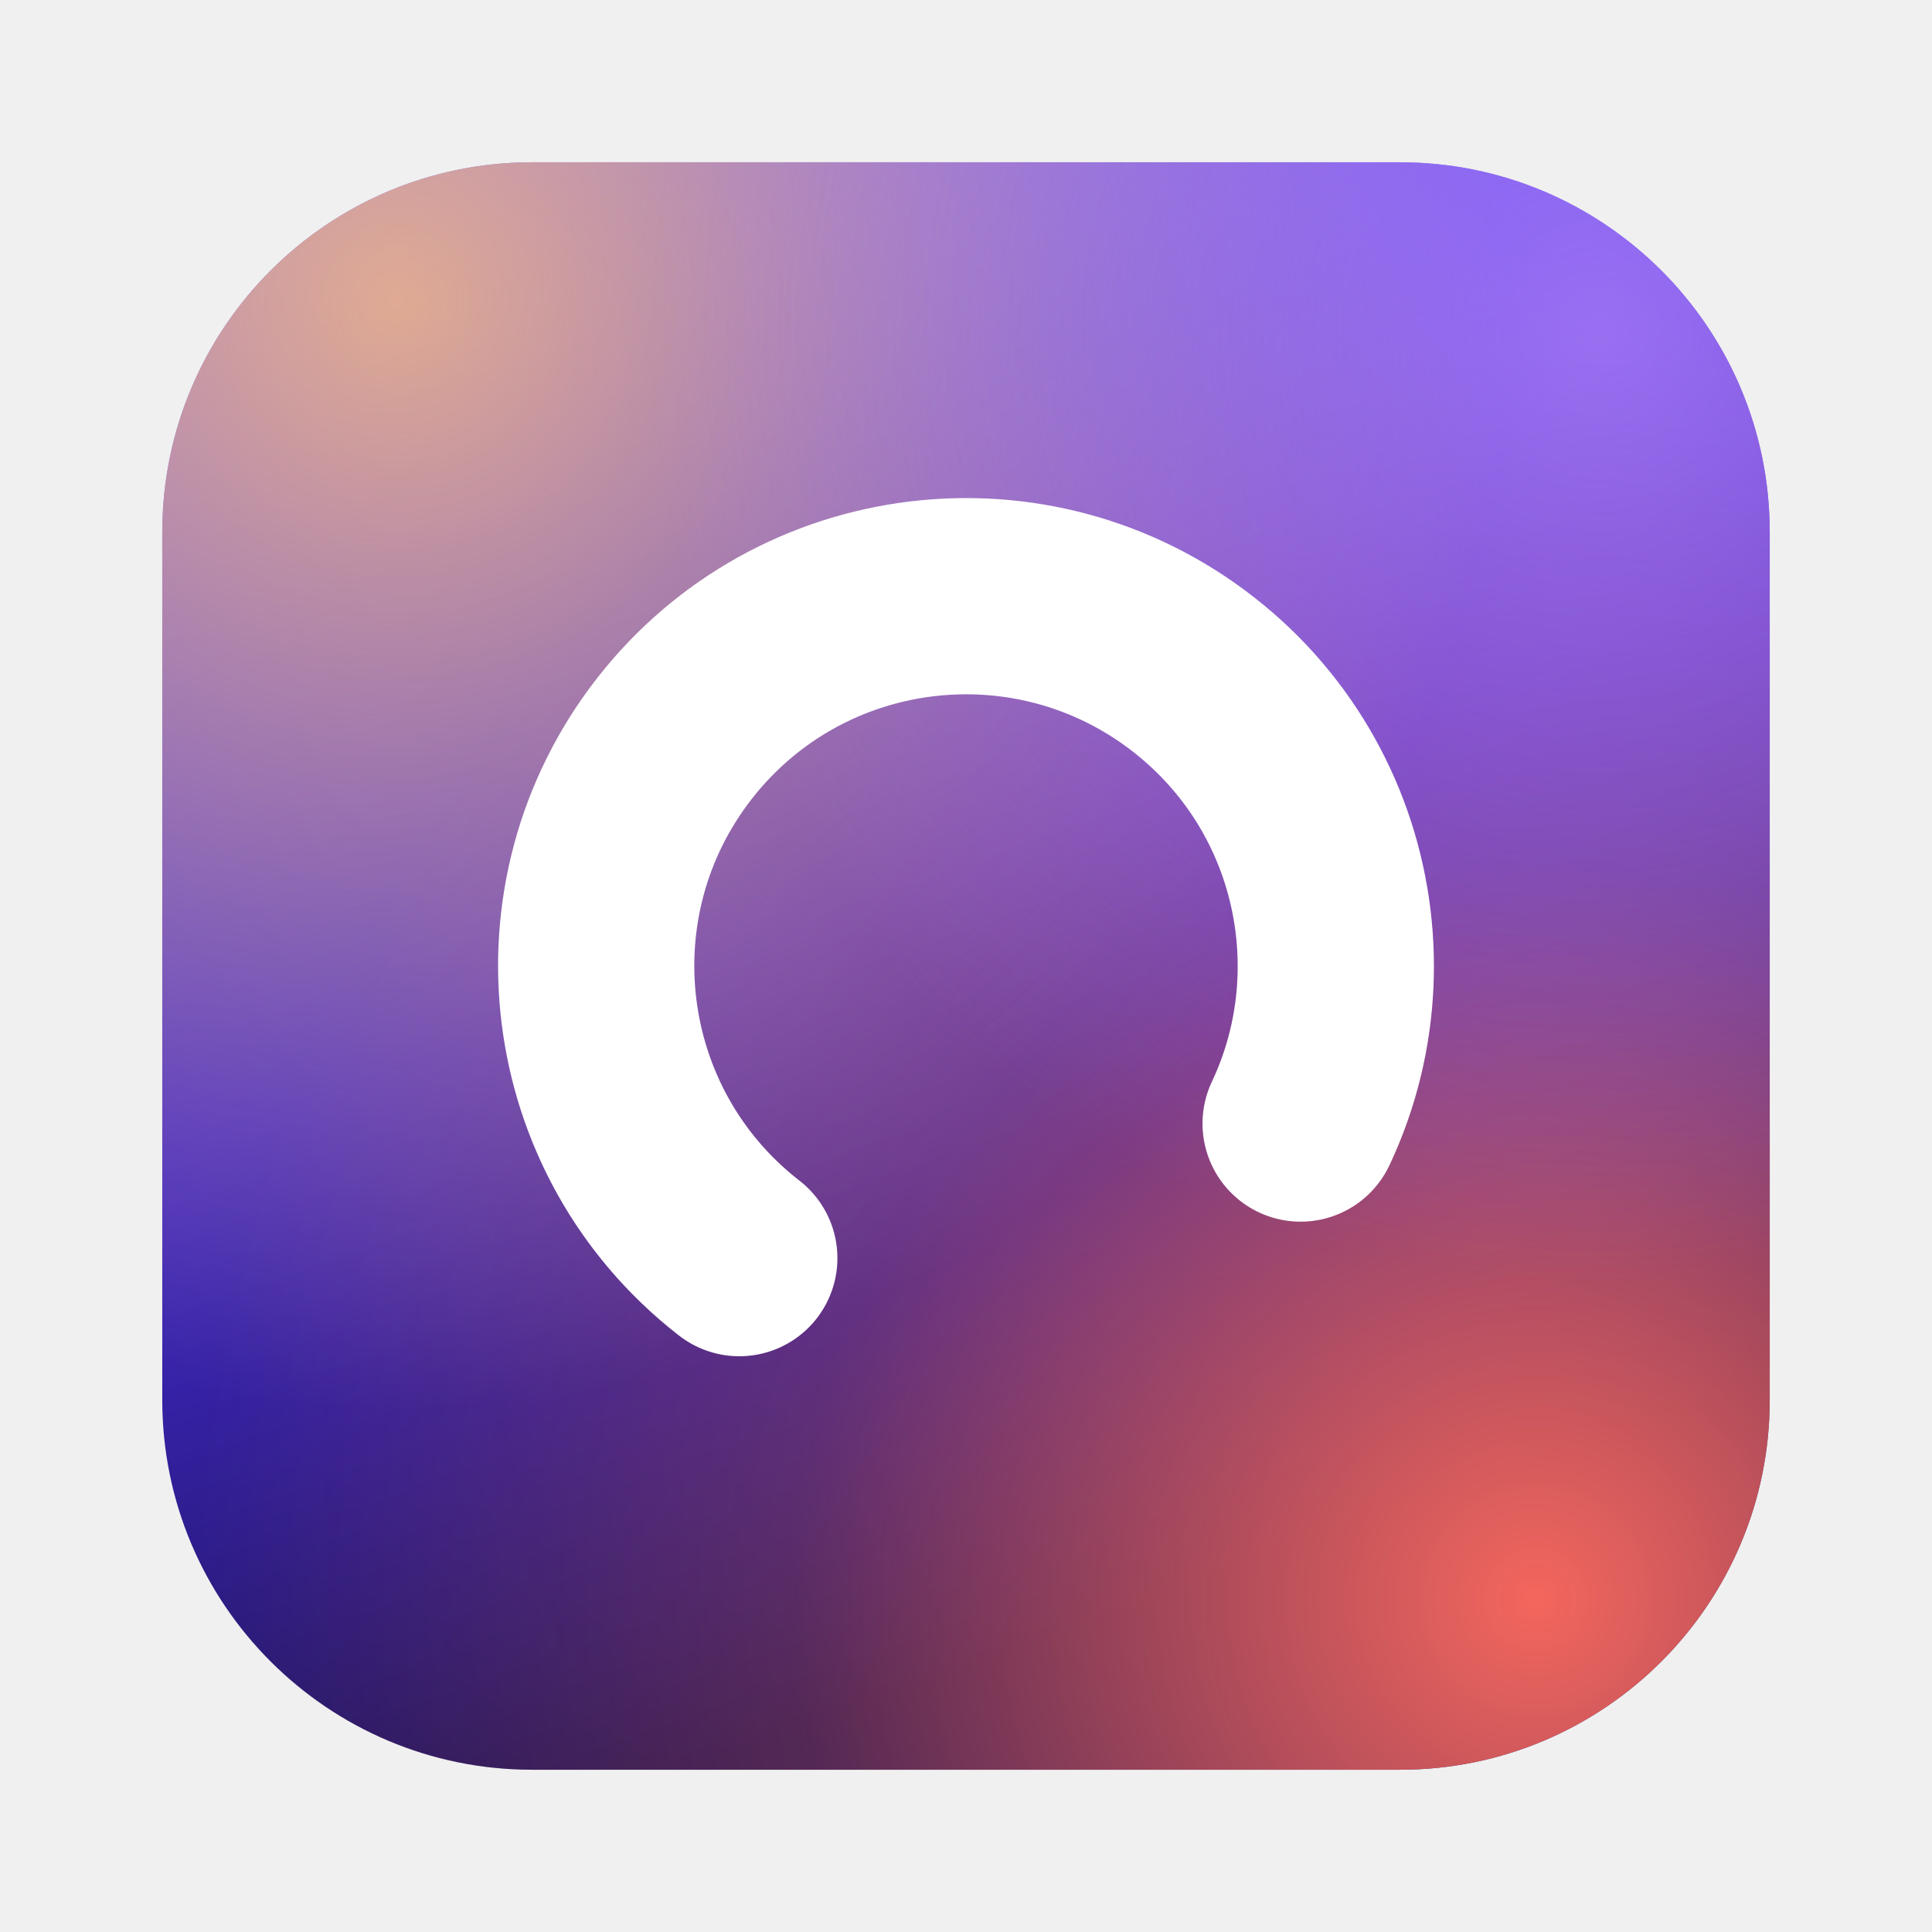
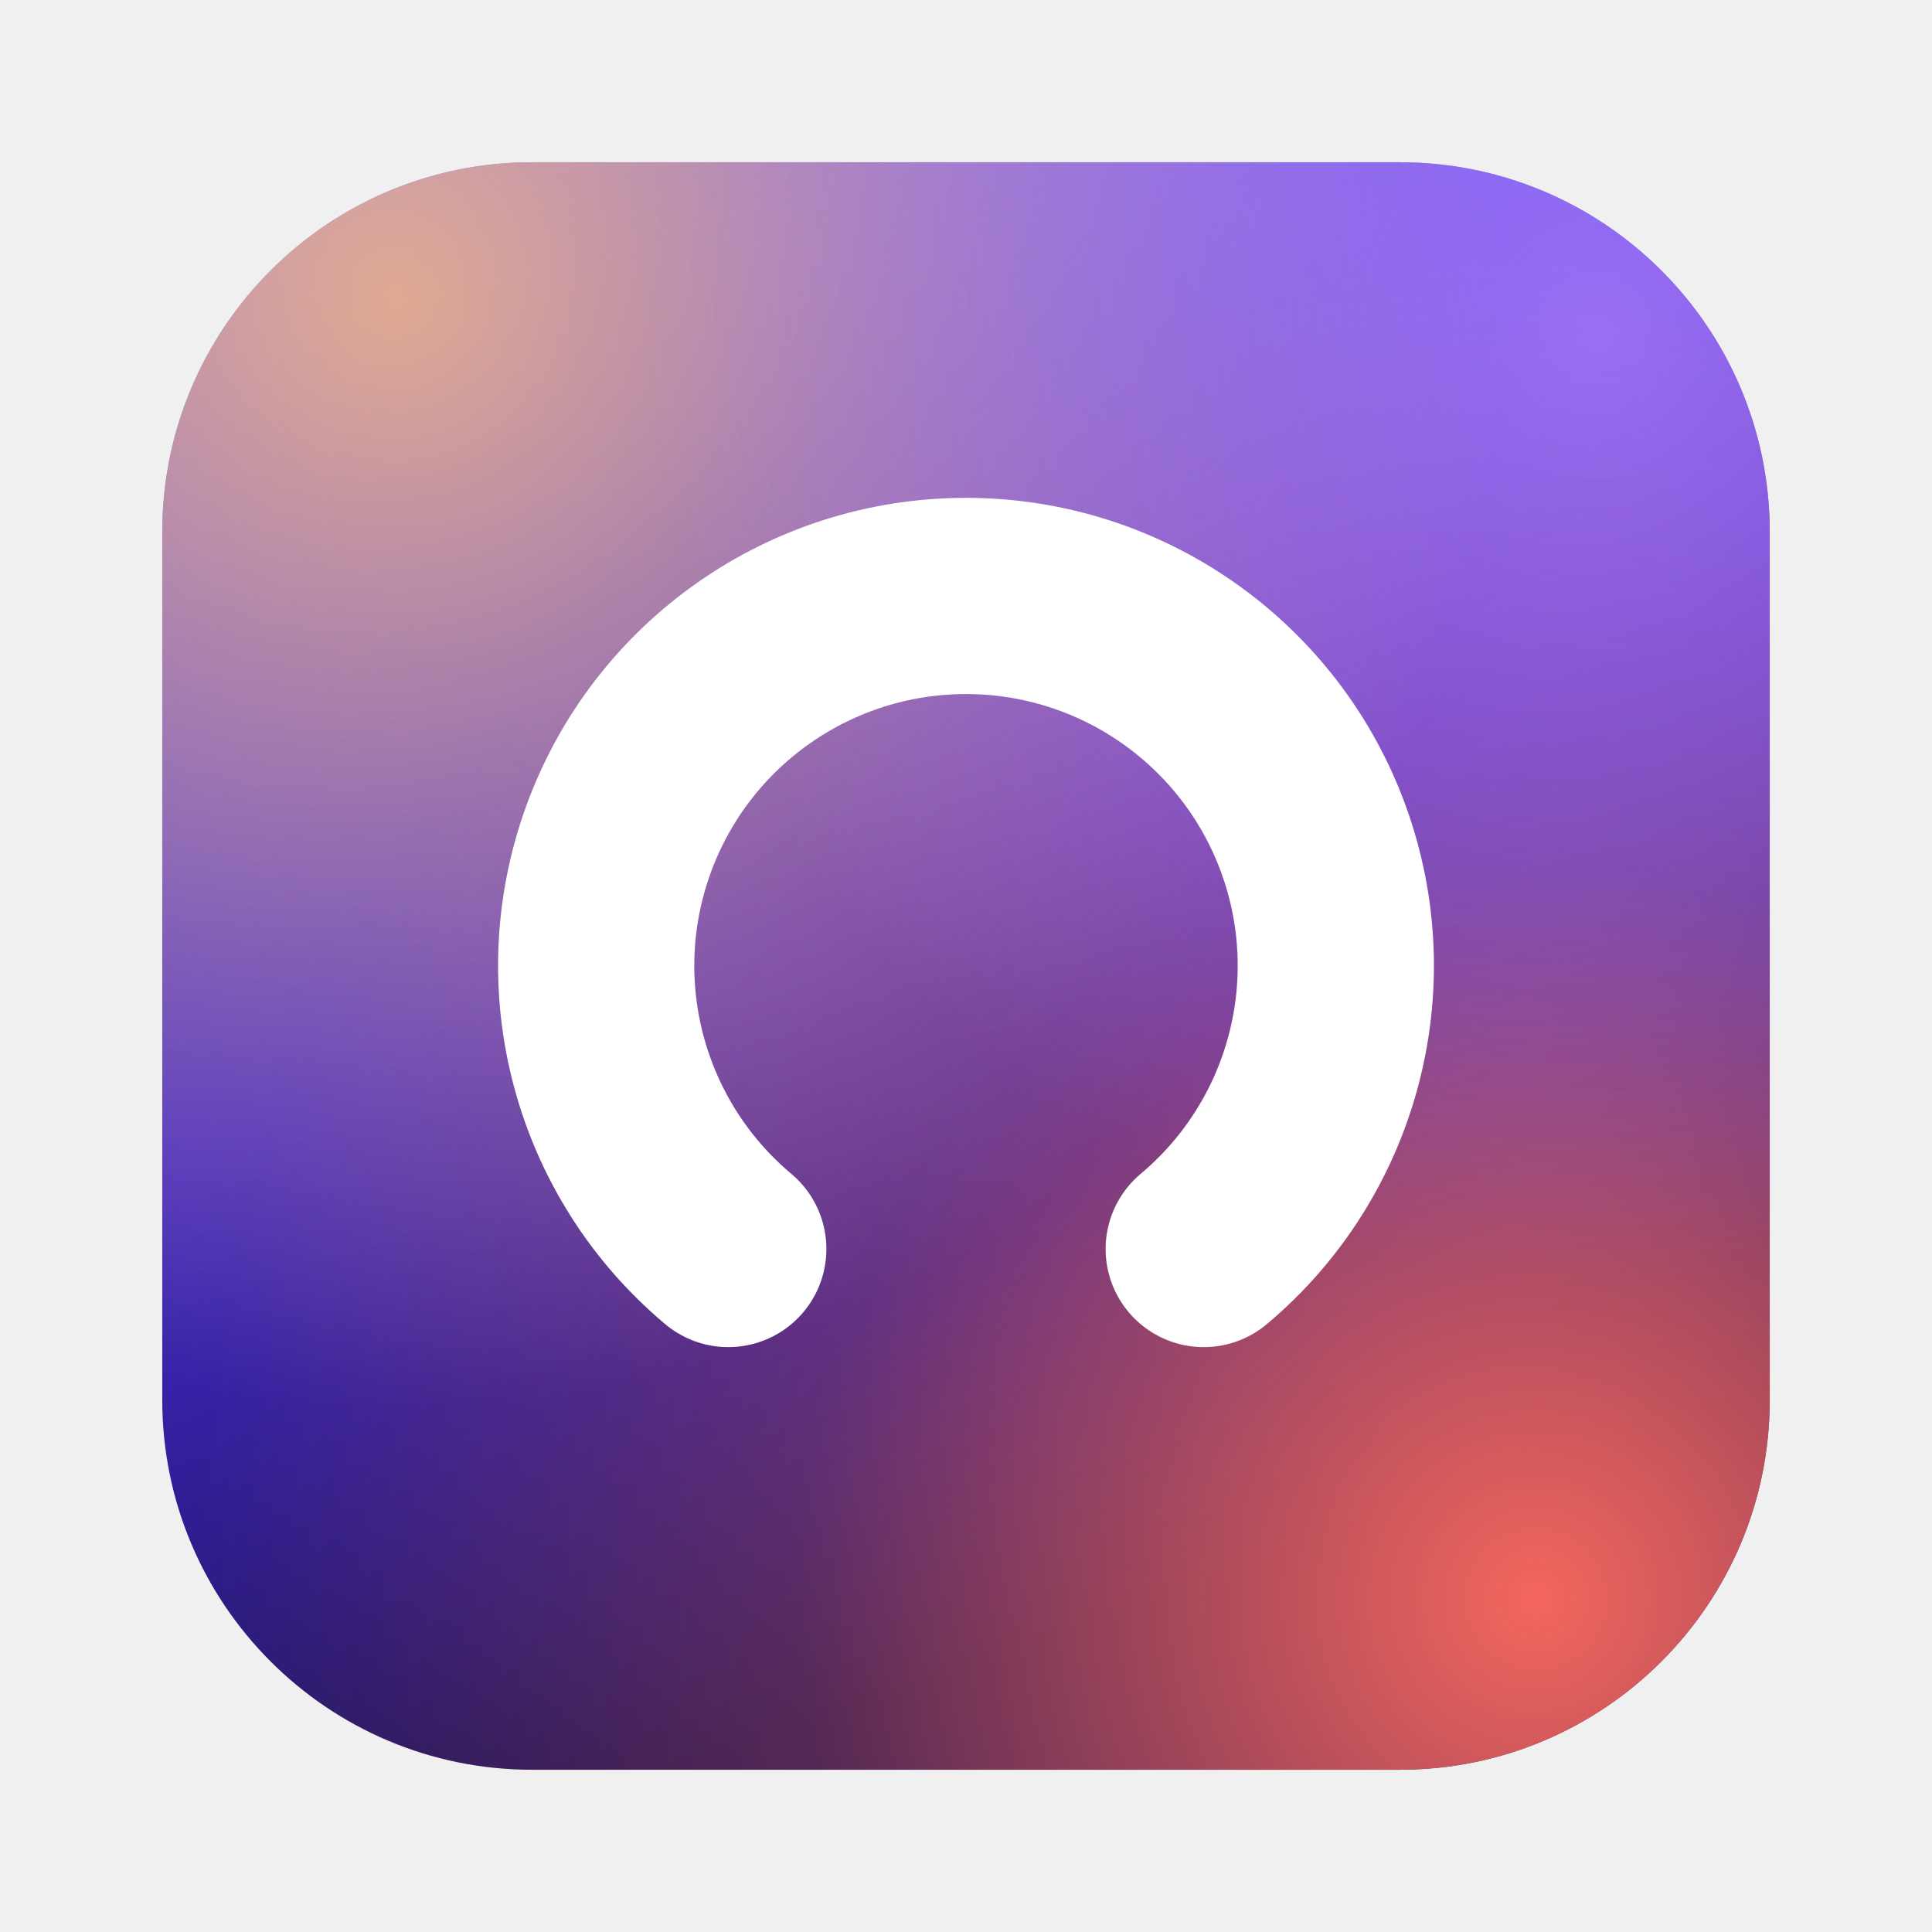
<svg xmlns="http://www.w3.org/2000/svg" viewBox="0 0 1024 1024" width="1024" height="1024">
  <defs>
    <linearGradient id="base" x1="0" y1="0" x2="0.35" y2="1">
      <stop offset="0" stop-color="#6B5BFF" />
      <stop offset="0.55" stop-color="#4028C9" />
      <stop offset="1" stop-color="#1B1252" />
    </linearGradient>
    <radialGradient id="warm" cx="0.86" cy="0.9" r="0.85">
      <stop offset="0" stop-color="#FF6B5E" stop-opacity="0.95" />
      <stop offset="0.55" stop-color="#FF6B5E" stop-opacity="0.25" />
      <stop offset="1" stop-color="#FF6B5E" stop-opacity="0" />
    </radialGradient>
    <radialGradient id="peach" cx="0.14" cy="0.08" r="0.7">
      <stop offset="0" stop-color="#FFC07A" stop-opacity="0.8" />
      <stop offset="1" stop-color="#FFC07A" stop-opacity="0" />
    </radialGradient>
    <radialGradient id="violet" cx="0.9" cy="0.1" r="0.6">
      <stop offset="0" stop-color="#C08BFF" stop-opacity="0.65" />
      <stop offset="1" stop-color="#C08BFF" stop-opacity="0" />
    </radialGradient>
    <clipPath id="tile">
      <rect x="86" y="86" width="852" height="852" rx="196" ry="196" />
    </clipPath>
  </defs>
  <g clip-path="url(#tile)">
    <rect x="86" y="86" width="852" height="852" fill="url(#base)" />
    <rect x="86" y="86" width="852" height="852" fill="url(#warm)" />
    <rect x="86" y="86" width="852" height="852" fill="url(#peach)" />
    <rect x="86" y="86" width="852" height="852" fill="url(#violet)" />
  </g>
-   <circle cx="512" cy="512" r="196" fill="none" stroke="#FFFFFF" stroke-width="104" stroke-linecap="round" stroke-dasharray="880 351" transform="rotate(128 512 512)" />
+   <path d="M386 662 A 196 196 0 1 1 638 662" fill="none" stroke="#FFFFFF" stroke-width="104" stroke-linecap="round" />
</svg>
